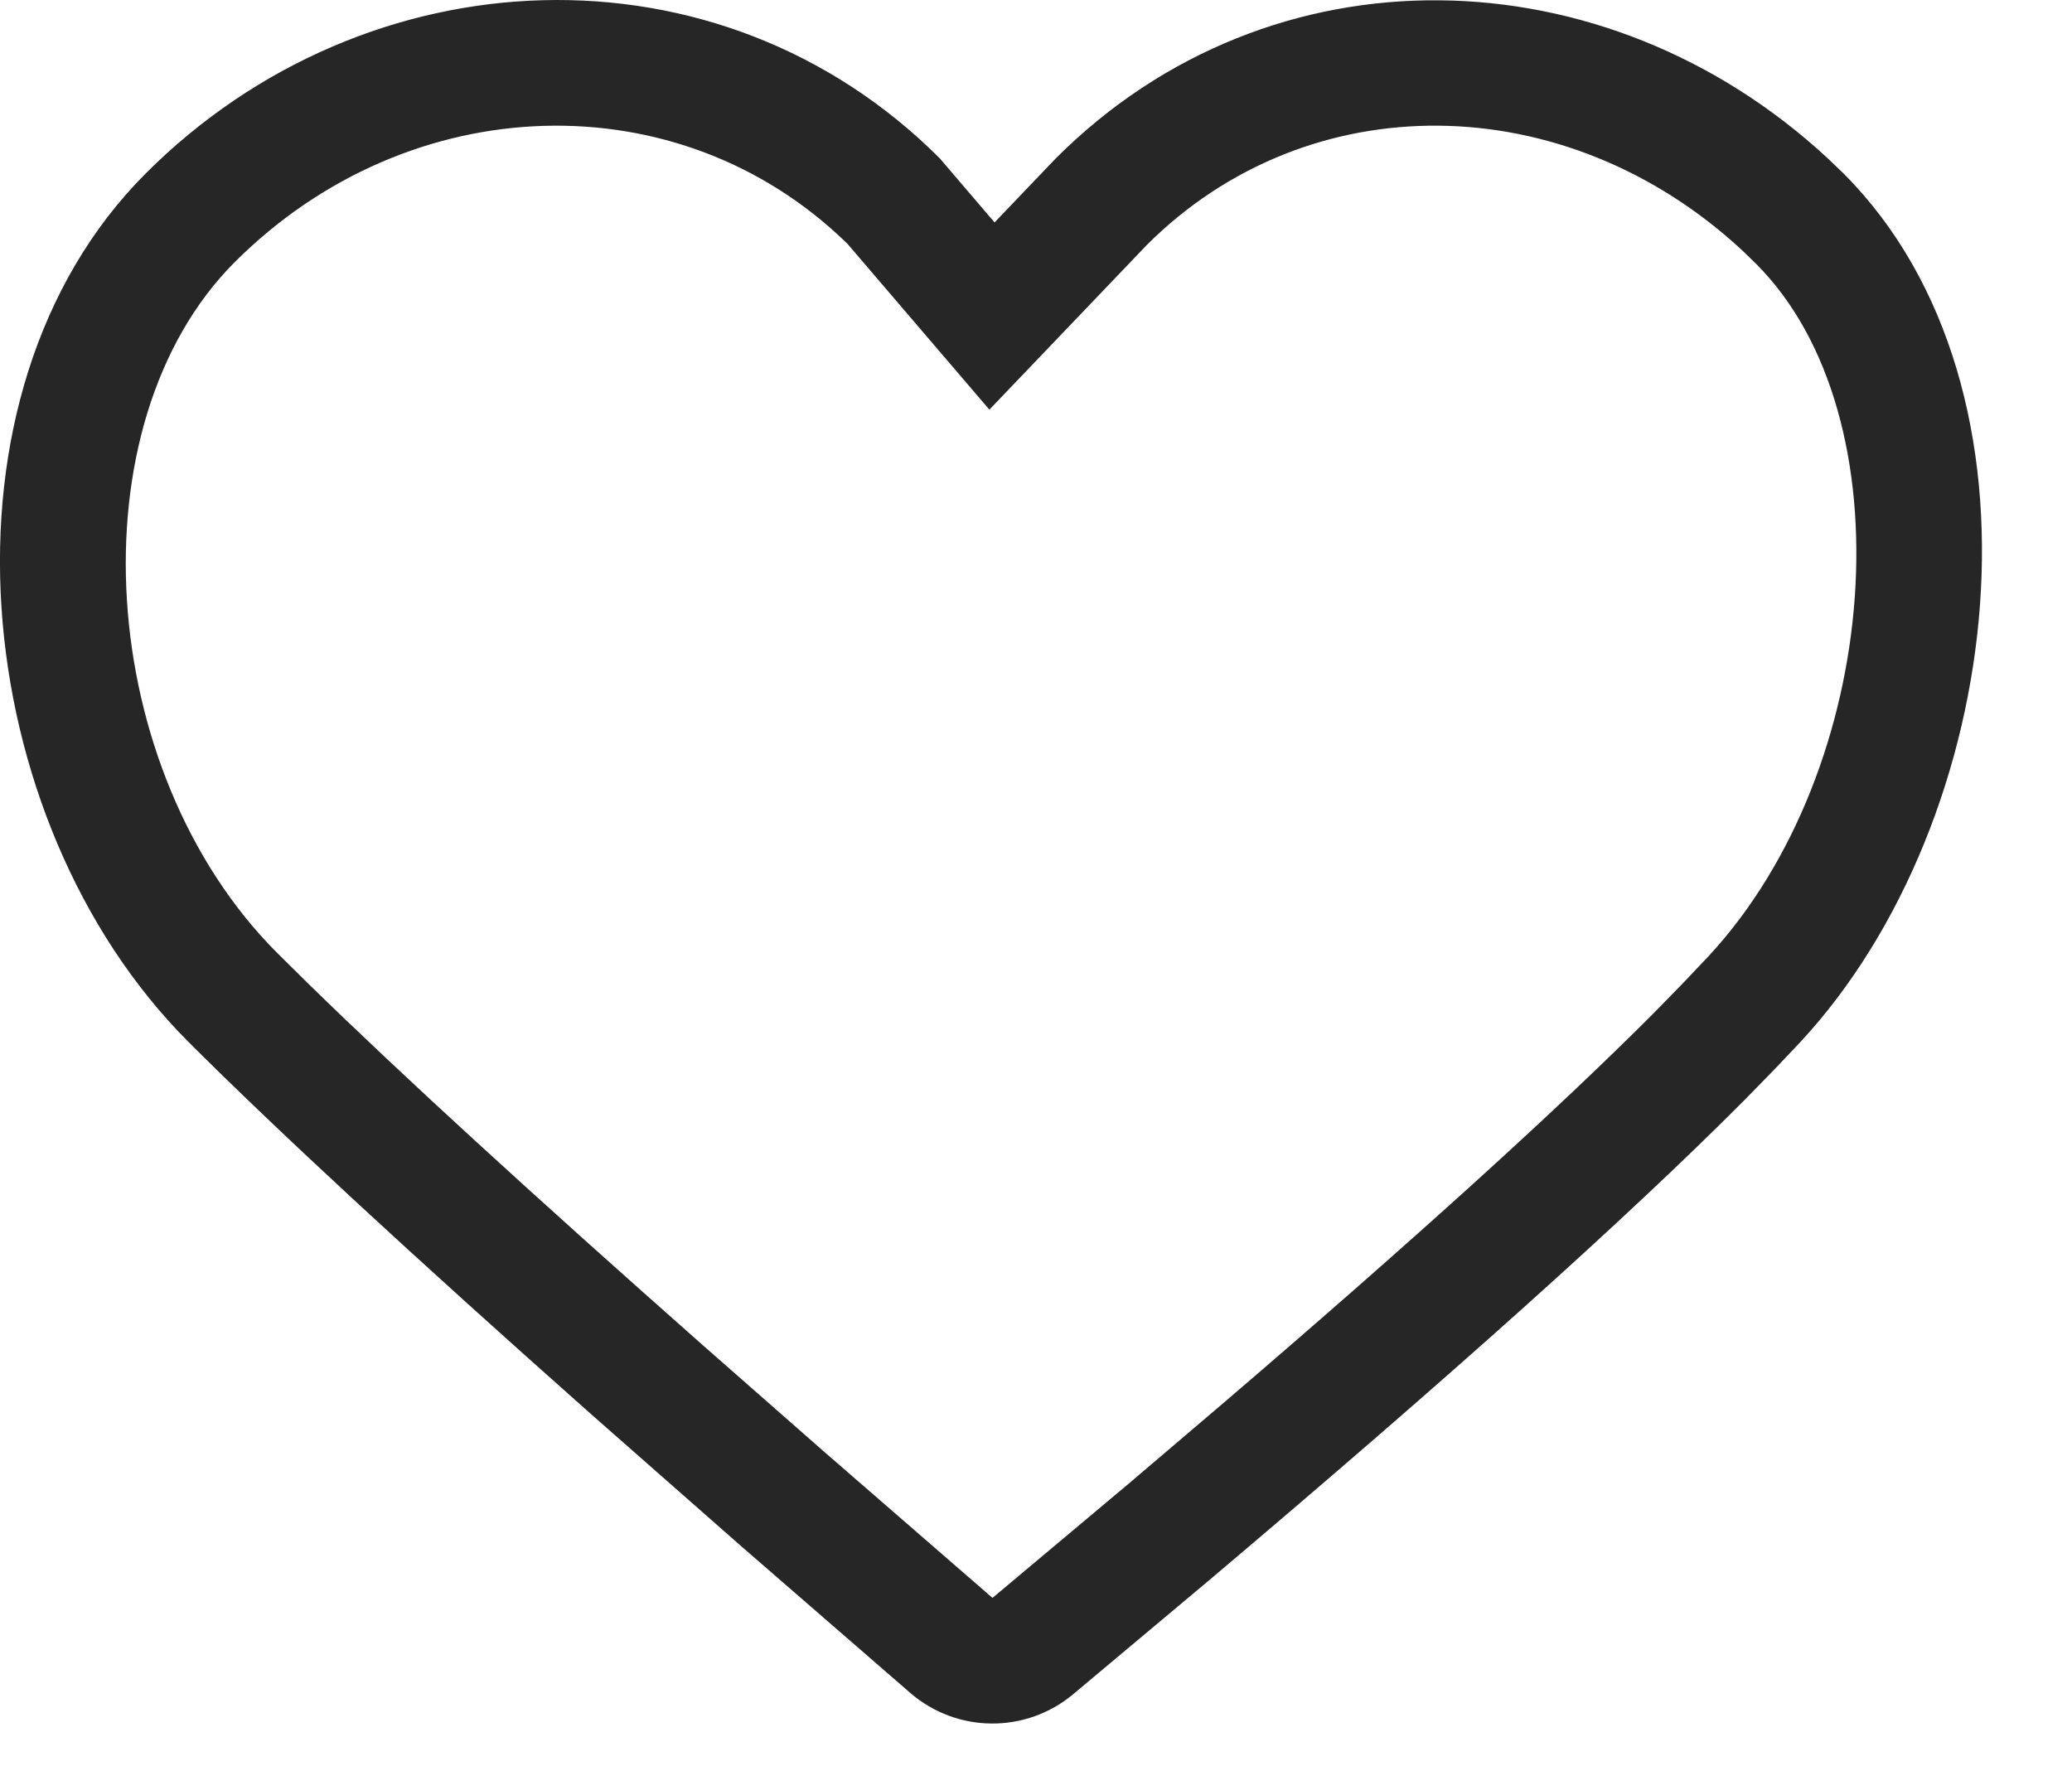
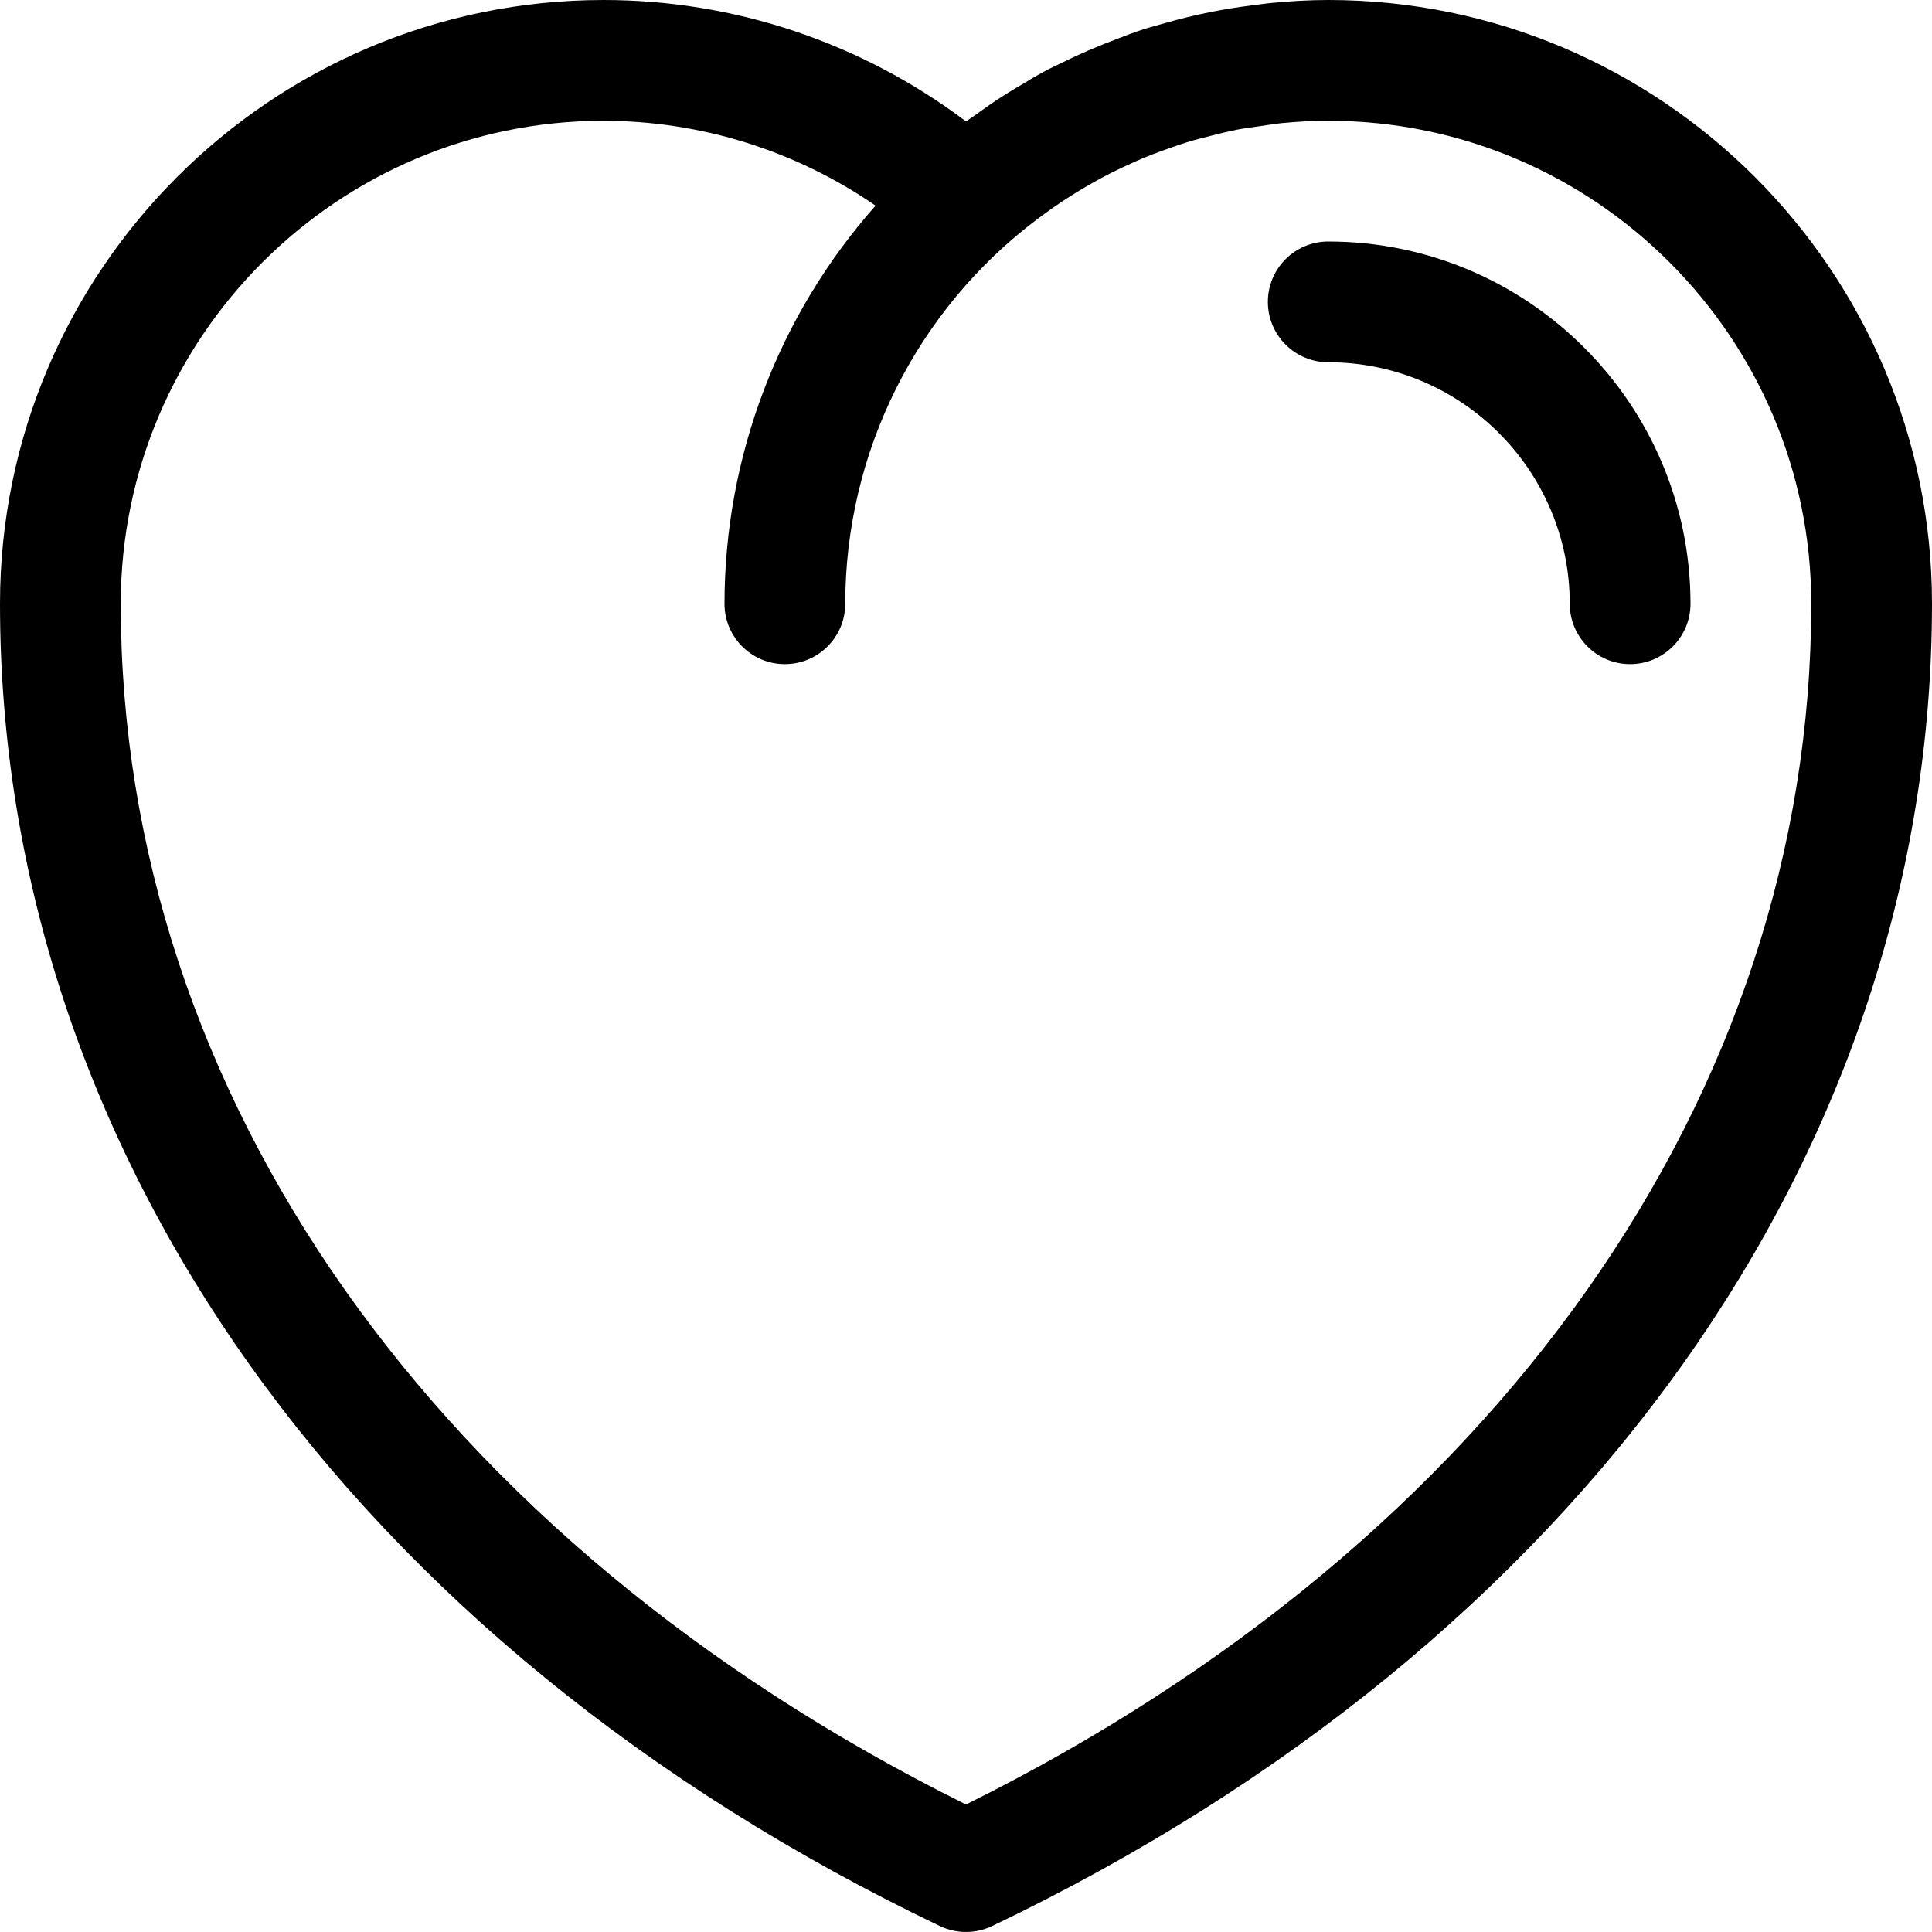
- <svg xmlns="http://www.w3.org/2000/svg" width="22" height="19" viewBox="0 0 22 19" fill="none">
-   <path d="M1.549 1.84C3.894 -0.504 7.633 -0.664 9.978 1.681L10.56 2.362L11.211 1.681C13.501 -0.609 17.052 -0.503 19.406 1.681L19.572 1.84C21.862 4.13 21.302 8.708 19.118 11.063L18.831 11.366L18.511 11.693C17.279 12.93 15.39 14.624 12.845 16.775L11.392 17.993C10.89 18.411 10.16 18.404 9.666 17.978L7.872 16.421L6.275 15.016C4.377 13.332 2.952 12.014 2 11.063C-0.345 8.718 -0.796 4.185 1.549 1.84ZM18.499 2.659C16.618 0.915 13.888 0.89 12.175 2.603L10.505 4.35L8.999 2.59C7.214 0.843 4.346 0.93 2.492 2.784C0.77 4.506 1.012 8.188 2.943 10.119L3.289 10.461C4.265 11.414 5.659 12.691 7.465 14.287L8.747 15.413L10.538 16.968L11.983 15.756L13.021 14.872C15.017 13.162 16.531 11.789 17.553 10.764L17.861 10.449L18.14 10.155C19.99 8.16 20.265 4.421 18.646 2.802L18.499 2.659Z" fill="#262626" />
+ <svg xmlns="http://www.w3.org/2000/svg" t="1768814788750" class="icon" viewBox="0 0 1024 1024" version="1.1" p-id="1358" width="32" height="32">
+   <path d="M704 128.001a32 32 0 1 0 0 64c70.592 0 128 57.408 128 128a32 32 0 1 0 64 0c0-105.856-86.112-192-192-192z m-192 828.415C231.168 817.088 64 580.128 64 320c0-141.152 114.848-256 256-256a254.72 254.72 0 0 1 144.064 44.992A318.336 318.336 0 0 0 384 320a32 32 0 0 0 64 0 255.168 255.168 0 0 1 101.888-203.936c1.152-0.864 2.336-1.76 3.52-2.592a243.968 243.968 0 0 1 20.096-13.312c5.152-3.072 10.432-5.984 15.776-8.704l5.632-2.72c5.12-2.4 10.304-4.736 15.584-6.784 2.336-0.928 4.736-1.76 7.104-2.624 4.96-1.792 9.952-3.52 15.04-4.992 3.008-0.864 6.08-1.6 9.152-2.368 4.544-1.152 9.152-2.336 13.792-3.232 4.192-0.8 8.48-1.344 12.768-1.952 3.648-0.512 7.296-1.152 10.976-1.536C687.456 64.481 695.68 64.001 704 64.001c141.152 0 256 114.848 256 256 0 260.128-167.168 497.088-448 636.416zM704 0.001c-9.888 0-19.712 0.576-29.504 1.504-3.584 0.32-7.104 0.864-10.688 1.312a299.04 299.04 0 0 0-45.376 9.152c-4.608 1.28-9.216 2.528-13.76 4-4.096 1.344-8.096 2.944-12.16 4.48-10.688 4-21.12 8.48-31.2 13.536-2.048 1.024-4.096 1.888-6.08 2.944-5.344 2.816-10.496 5.952-15.648 9.056-2.848 1.696-5.696 3.36-8.48 5.184-5.024 3.2-9.824 6.624-14.624 10.08-1.472 1.088-3.008 2.016-4.48 3.104A318.912 318.912 0 0 0 320 0.001C143.552 0.001 0 143.553 0 320c0 289.632 186.24 551.616 498.176 700.864a32.192 32.192 0 0 0 27.648 0C837.759 871.616 1023.999 609.632 1023.999 320c0-176.448-143.552-320-320-320z" fill="" p-id="1359" />
</svg>
